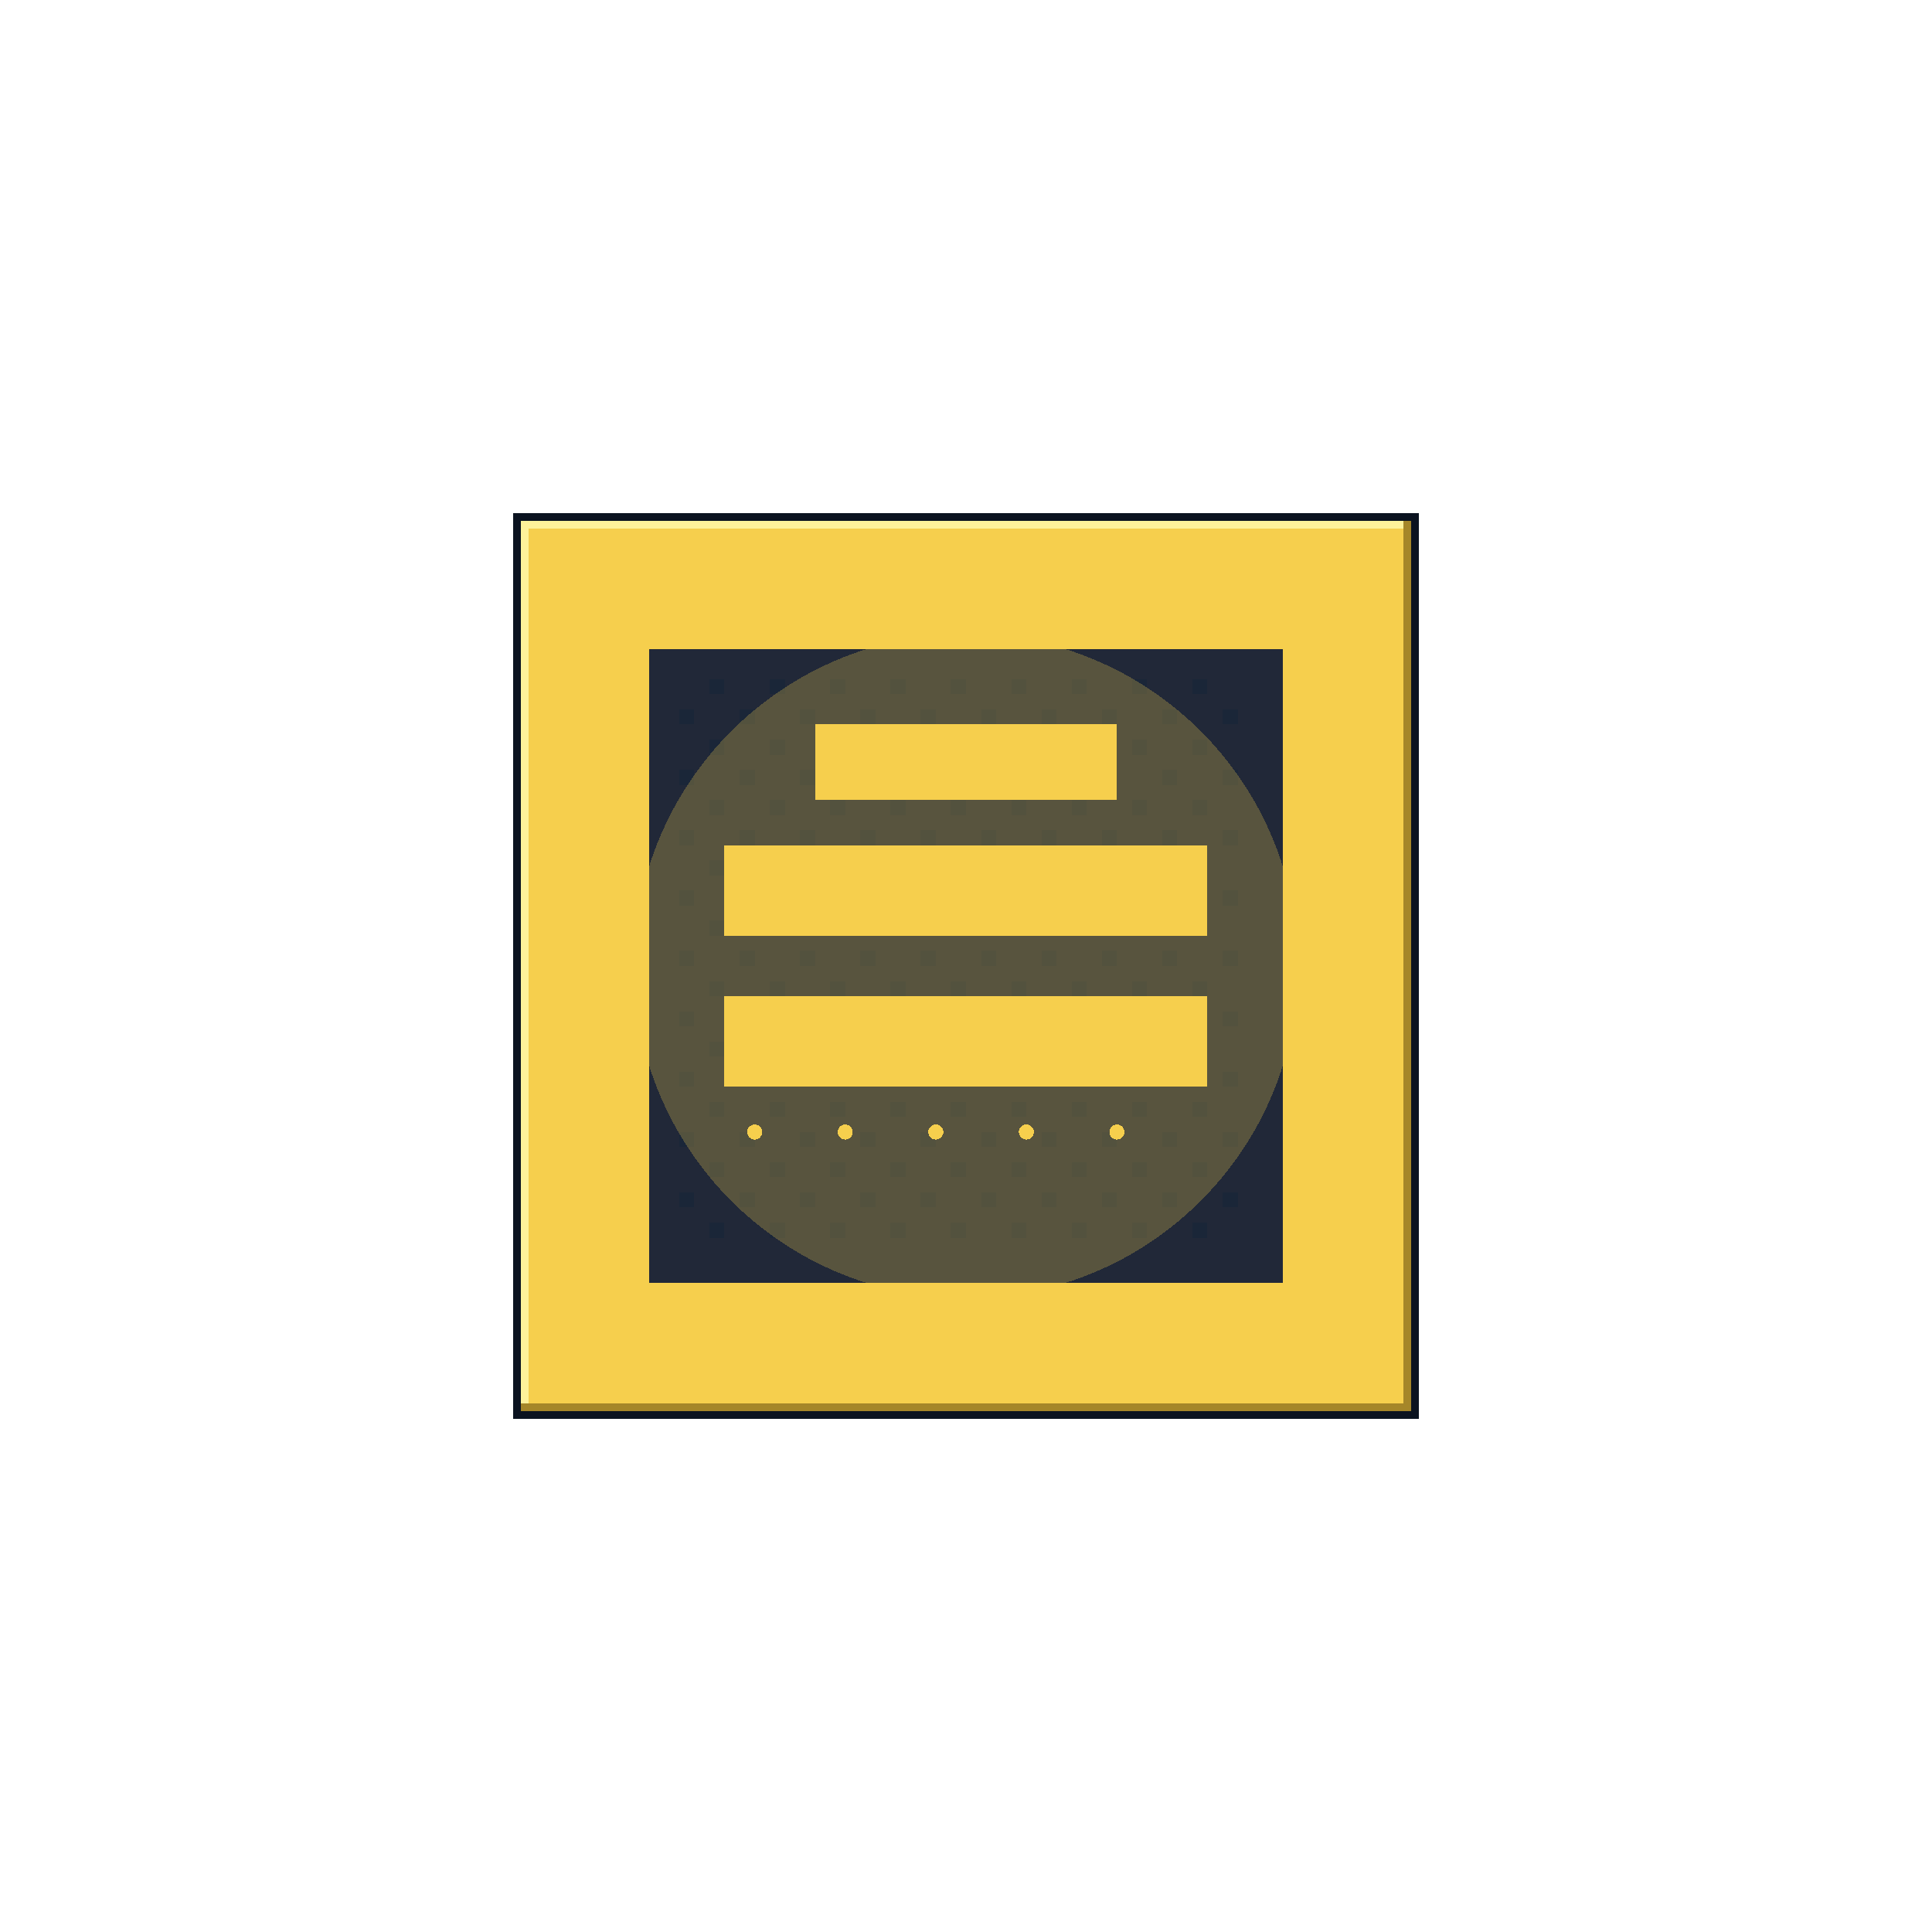
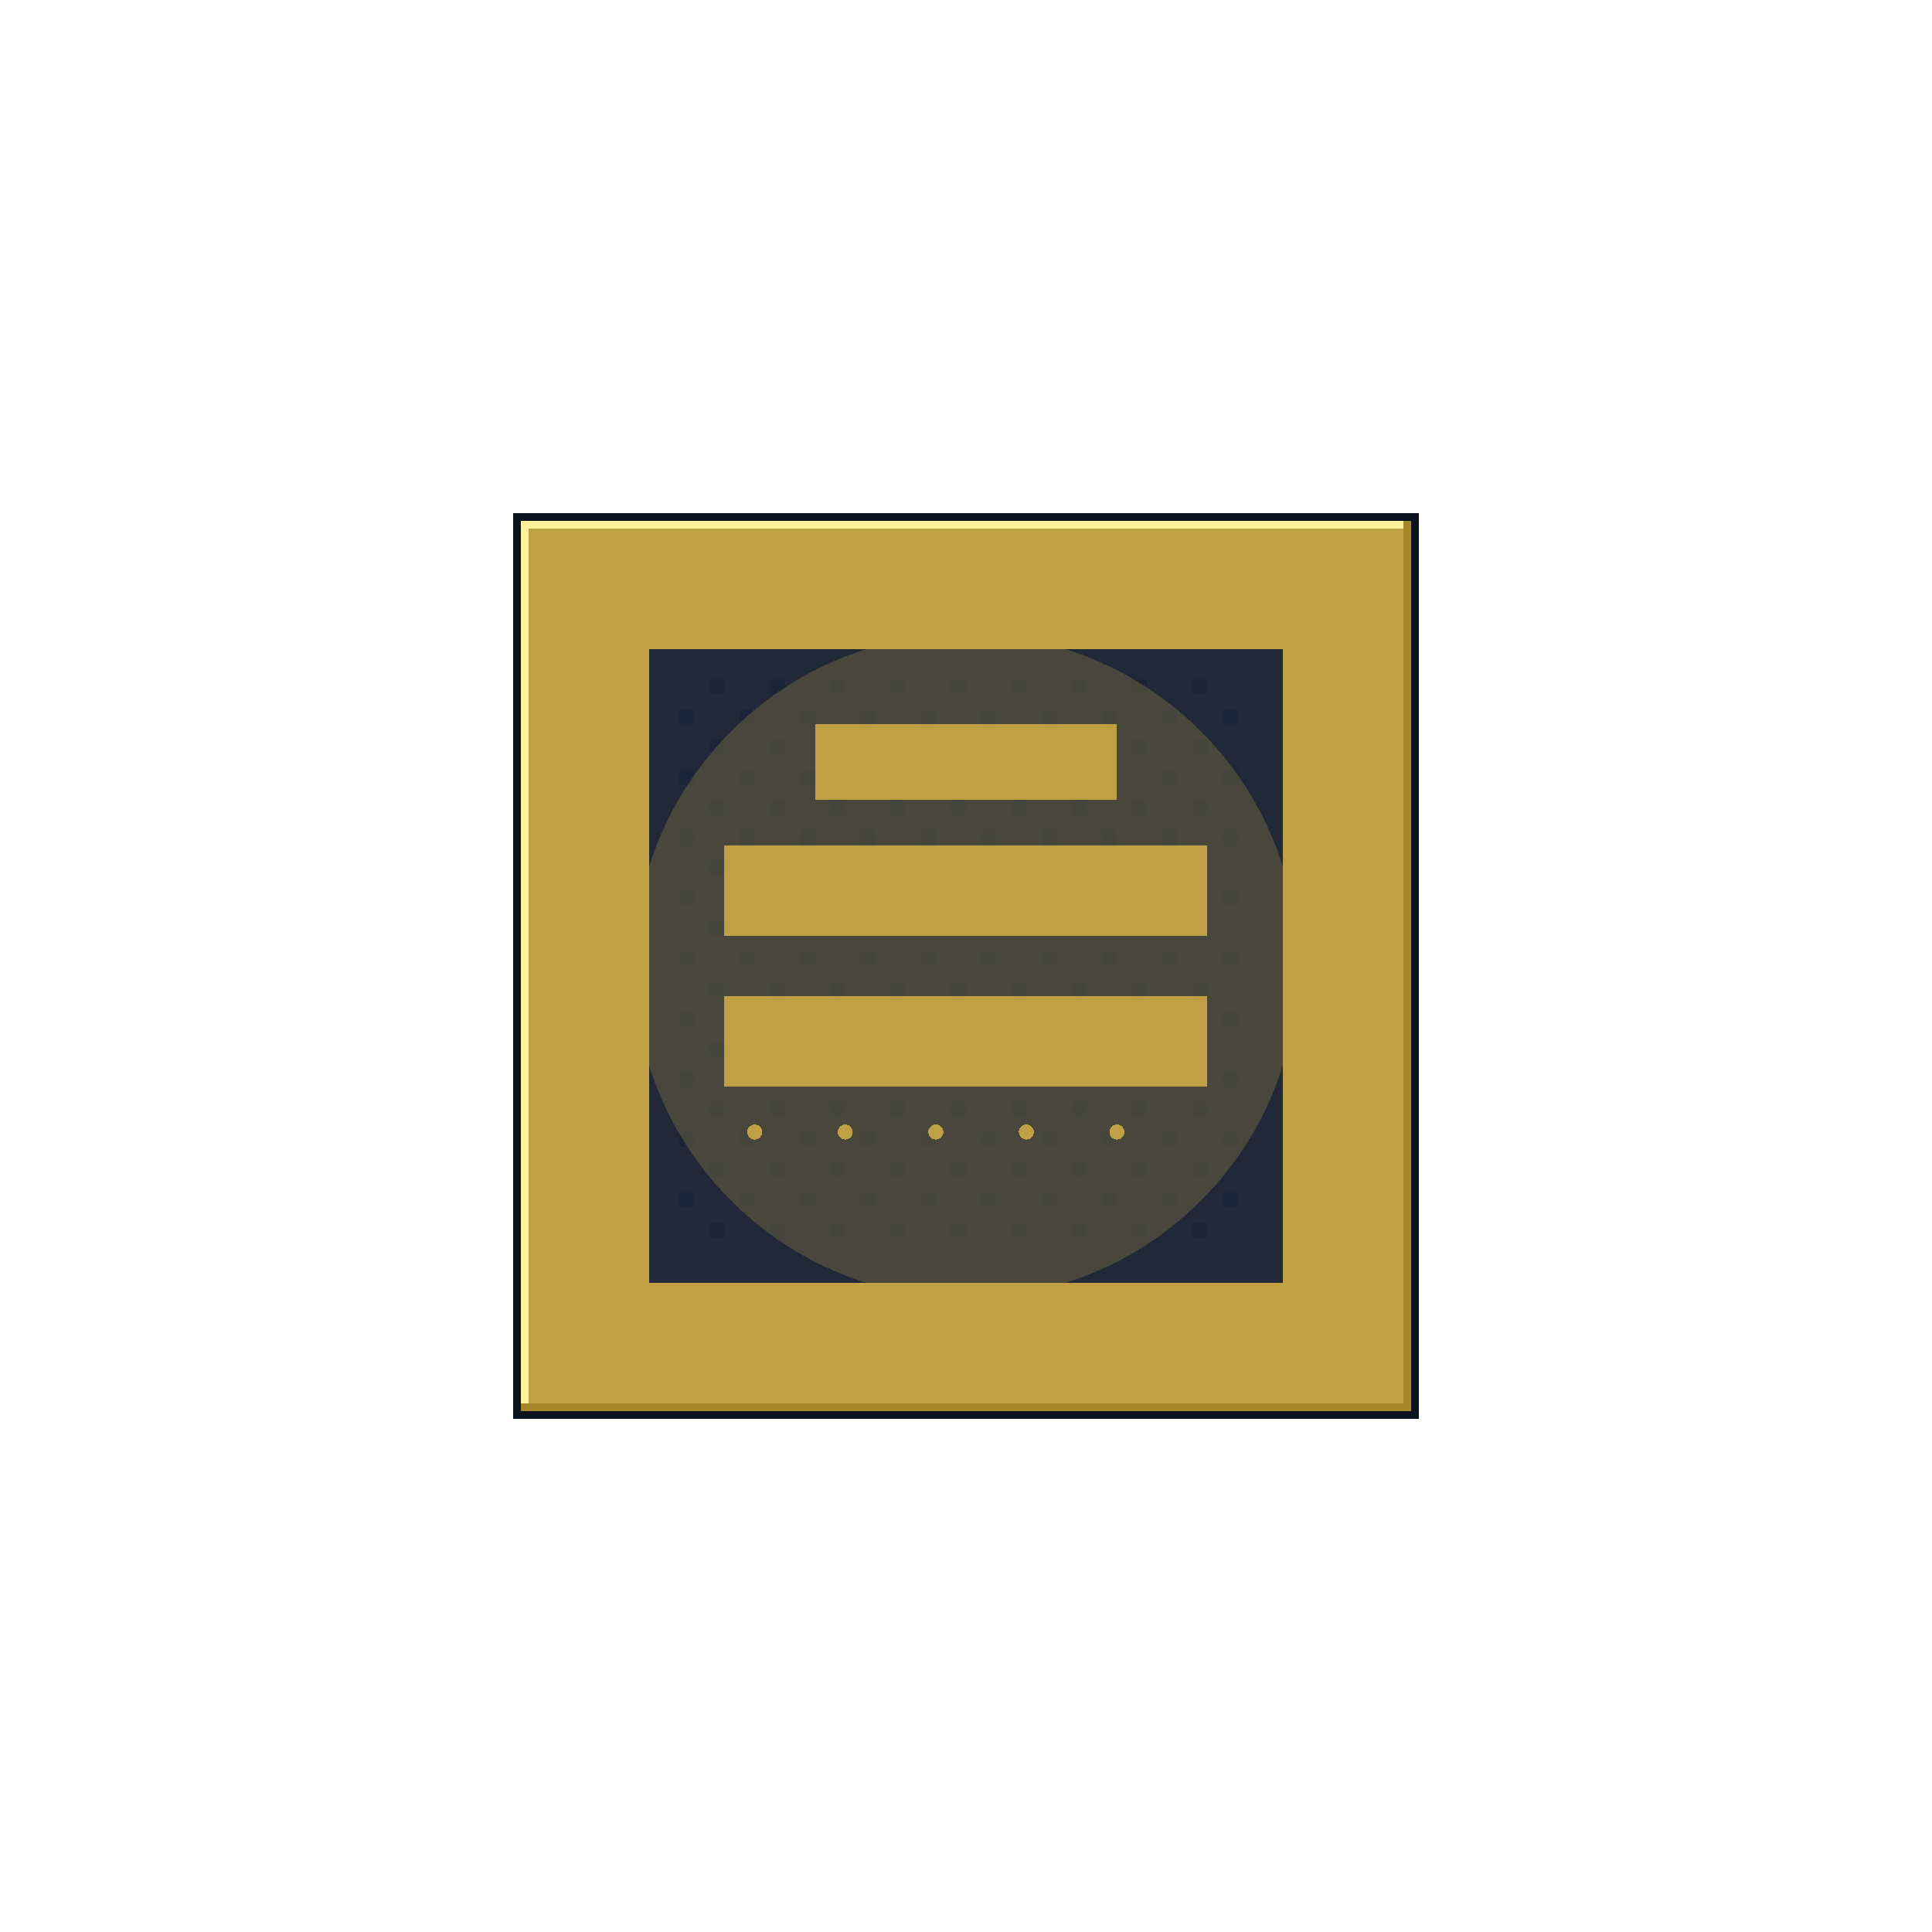
<svg xmlns="http://www.w3.org/2000/svg" width="256" height="256" viewBox="0 0 256 256" shape-rendering="crispEdges">
  <rect x="68" y="68" width="120" height="120" fill="#0b1320" />
-   <rect x="69" y="69" width="118" height="118" fill="#f6cf4d" />
+   <rect x="69" y="69" width="118" height="118" fill="#bfa042" />
  <rect x="69" y="69" width="118" height="1" fill="#fff29a" />
  <rect x="69" y="69" width="1" height="118" fill="#fff29a" />
  <rect x="69" y="186" width="118" height="1" fill="#a58629" />
  <rect x="186" y="69" width="1" height="118" fill="#a58629" />
  <rect x="86" y="86" width="84" height="84" fill="#212838" />
  <rect x="94" y="90" width="2" height="2" fill="#1a2638" />
  <rect x="102" y="90" width="2" height="2" fill="#1a2638" />
  <rect x="110" y="90" width="2" height="2" fill="#1a2638" />
  <rect x="118" y="90" width="2" height="2" fill="#1a2638" />
  <rect x="126" y="90" width="2" height="2" fill="#1a2638" />
  <rect x="134" y="90" width="2" height="2" fill="#1a2638" />
  <rect x="142" y="90" width="2" height="2" fill="#1a2638" />
  <rect x="150" y="90" width="2" height="2" fill="#1a2638" />
  <rect x="158" y="90" width="2" height="2" fill="#1a2638" />
  <rect x="90" y="94" width="2" height="2" fill="#1a2638" />
  <rect x="98" y="94" width="2" height="2" fill="#1a2638" />
  <rect x="106" y="94" width="2" height="2" fill="#1a2638" />
  <rect x="114" y="94" width="2" height="2" fill="#1a2638" />
  <rect x="122" y="94" width="2" height="2" fill="#1a2638" />
  <rect x="130" y="94" width="2" height="2" fill="#1a2638" />
  <rect x="138" y="94" width="2" height="2" fill="#1a2638" />
  <rect x="146" y="94" width="2" height="2" fill="#1a2638" />
  <rect x="154" y="94" width="2" height="2" fill="#1a2638" />
  <rect x="162" y="94" width="2" height="2" fill="#1a2638" />
  <rect x="94" y="98" width="2" height="2" fill="#1a2638" />
  <rect x="102" y="98" width="2" height="2" fill="#1a2638" />
  <rect x="110" y="98" width="2" height="2" fill="#1a2638" />
  <rect x="118" y="98" width="2" height="2" fill="#1a2638" />
  <rect x="126" y="98" width="2" height="2" fill="#1a2638" />
  <rect x="134" y="98" width="2" height="2" fill="#1a2638" />
  <rect x="142" y="98" width="2" height="2" fill="#1a2638" />
  <rect x="150" y="98" width="2" height="2" fill="#1a2638" />
  <rect x="158" y="98" width="2" height="2" fill="#1a2638" />
  <rect x="90" y="102" width="2" height="2" fill="#1a2638" />
  <rect x="98" y="102" width="2" height="2" fill="#1a2638" />
  <rect x="106" y="102" width="2" height="2" fill="#1a2638" />
  <rect x="114" y="102" width="2" height="2" fill="#1a2638" />
  <rect x="122" y="102" width="2" height="2" fill="#1a2638" />
  <rect x="130" y="102" width="2" height="2" fill="#1a2638" />
  <rect x="138" y="102" width="2" height="2" fill="#1a2638" />
  <rect x="146" y="102" width="2" height="2" fill="#1a2638" />
  <rect x="154" y="102" width="2" height="2" fill="#1a2638" />
  <rect x="162" y="102" width="2" height="2" fill="#1a2638" />
  <rect x="94" y="106" width="2" height="2" fill="#1a2638" />
  <rect x="102" y="106" width="2" height="2" fill="#1a2638" />
  <rect x="110" y="106" width="2" height="2" fill="#1a2638" />
  <rect x="118" y="106" width="2" height="2" fill="#1a2638" />
  <rect x="126" y="106" width="2" height="2" fill="#1a2638" />
  <rect x="134" y="106" width="2" height="2" fill="#1a2638" />
  <rect x="142" y="106" width="2" height="2" fill="#1a2638" />
  <rect x="150" y="106" width="2" height="2" fill="#1a2638" />
  <rect x="158" y="106" width="2" height="2" fill="#1a2638" />
  <rect x="90" y="110" width="2" height="2" fill="#1a2638" />
  <rect x="98" y="110" width="2" height="2" fill="#1a2638" />
  <rect x="106" y="110" width="2" height="2" fill="#1a2638" />
  <rect x="114" y="110" width="2" height="2" fill="#1a2638" />
  <rect x="122" y="110" width="2" height="2" fill="#1a2638" />
  <rect x="130" y="110" width="2" height="2" fill="#1a2638" />
  <rect x="138" y="110" width="2" height="2" fill="#1a2638" />
  <rect x="146" y="110" width="2" height="2" fill="#1a2638" />
  <rect x="154" y="110" width="2" height="2" fill="#1a2638" />
  <rect x="162" y="110" width="2" height="2" fill="#1a2638" />
  <rect x="94" y="114" width="2" height="2" fill="#1a2638" />
  <rect x="102" y="114" width="2" height="2" fill="#1a2638" />
  <rect x="110" y="114" width="2" height="2" fill="#1a2638" />
  <rect x="118" y="114" width="2" height="2" fill="#1a2638" />
  <rect x="126" y="114" width="2" height="2" fill="#1a2638" />
  <rect x="134" y="114" width="2" height="2" fill="#1a2638" />
  <rect x="142" y="114" width="2" height="2" fill="#1a2638" />
  <rect x="150" y="114" width="2" height="2" fill="#1a2638" />
  <rect x="158" y="114" width="2" height="2" fill="#1a2638" />
  <rect x="90" y="118" width="2" height="2" fill="#1a2638" />
  <rect x="98" y="118" width="2" height="2" fill="#1a2638" />
  <rect x="106" y="118" width="2" height="2" fill="#1a2638" />
  <rect x="114" y="118" width="2" height="2" fill="#1a2638" />
  <rect x="122" y="118" width="2" height="2" fill="#1a2638" />
  <rect x="130" y="118" width="2" height="2" fill="#1a2638" />
  <rect x="138" y="118" width="2" height="2" fill="#1a2638" />
  <rect x="146" y="118" width="2" height="2" fill="#1a2638" />
  <rect x="154" y="118" width="2" height="2" fill="#1a2638" />
  <rect x="162" y="118" width="2" height="2" fill="#1a2638" />
  <rect x="94" y="122" width="2" height="2" fill="#1a2638" />
  <rect x="102" y="122" width="2" height="2" fill="#1a2638" />
  <rect x="110" y="122" width="2" height="2" fill="#1a2638" />
  <rect x="118" y="122" width="2" height="2" fill="#1a2638" />
  <rect x="126" y="122" width="2" height="2" fill="#1a2638" />
  <rect x="134" y="122" width="2" height="2" fill="#1a2638" />
  <rect x="142" y="122" width="2" height="2" fill="#1a2638" />
  <rect x="150" y="122" width="2" height="2" fill="#1a2638" />
  <rect x="158" y="122" width="2" height="2" fill="#1a2638" />
  <rect x="90" y="126" width="2" height="2" fill="#1a2638" />
  <rect x="98" y="126" width="2" height="2" fill="#1a2638" />
  <rect x="106" y="126" width="2" height="2" fill="#1a2638" />
  <rect x="114" y="126" width="2" height="2" fill="#1a2638" />
  <rect x="122" y="126" width="2" height="2" fill="#1a2638" />
  <rect x="130" y="126" width="2" height="2" fill="#1a2638" />
  <rect x="138" y="126" width="2" height="2" fill="#1a2638" />
  <rect x="146" y="126" width="2" height="2" fill="#1a2638" />
  <rect x="154" y="126" width="2" height="2" fill="#1a2638" />
  <rect x="162" y="126" width="2" height="2" fill="#1a2638" />
  <rect x="94" y="130" width="2" height="2" fill="#1a2638" />
  <rect x="102" y="130" width="2" height="2" fill="#1a2638" />
  <rect x="110" y="130" width="2" height="2" fill="#1a2638" />
  <rect x="118" y="130" width="2" height="2" fill="#1a2638" />
  <rect x="126" y="130" width="2" height="2" fill="#1a2638" />
  <rect x="134" y="130" width="2" height="2" fill="#1a2638" />
  <rect x="142" y="130" width="2" height="2" fill="#1a2638" />
  <rect x="150" y="130" width="2" height="2" fill="#1a2638" />
  <rect x="158" y="130" width="2" height="2" fill="#1a2638" />
  <rect x="90" y="134" width="2" height="2" fill="#1a2638" />
  <rect x="98" y="134" width="2" height="2" fill="#1a2638" />
  <rect x="106" y="134" width="2" height="2" fill="#1a2638" />
  <rect x="114" y="134" width="2" height="2" fill="#1a2638" />
  <rect x="122" y="134" width="2" height="2" fill="#1a2638" />
  <rect x="130" y="134" width="2" height="2" fill="#1a2638" />
  <rect x="138" y="134" width="2" height="2" fill="#1a2638" />
  <rect x="146" y="134" width="2" height="2" fill="#1a2638" />
  <rect x="154" y="134" width="2" height="2" fill="#1a2638" />
  <rect x="162" y="134" width="2" height="2" fill="#1a2638" />
  <rect x="94" y="138" width="2" height="2" fill="#1a2638" />
  <rect x="102" y="138" width="2" height="2" fill="#1a2638" />
  <rect x="110" y="138" width="2" height="2" fill="#1a2638" />
  <rect x="118" y="138" width="2" height="2" fill="#1a2638" />
  <rect x="126" y="138" width="2" height="2" fill="#1a2638" />
  <rect x="134" y="138" width="2" height="2" fill="#1a2638" />
  <rect x="142" y="138" width="2" height="2" fill="#1a2638" />
  <rect x="150" y="138" width="2" height="2" fill="#1a2638" />
  <rect x="158" y="138" width="2" height="2" fill="#1a2638" />
  <rect x="90" y="142" width="2" height="2" fill="#1a2638" />
  <rect x="98" y="142" width="2" height="2" fill="#1a2638" />
  <rect x="106" y="142" width="2" height="2" fill="#1a2638" />
  <rect x="114" y="142" width="2" height="2" fill="#1a2638" />
  <rect x="122" y="142" width="2" height="2" fill="#1a2638" />
  <rect x="130" y="142" width="2" height="2" fill="#1a2638" />
  <rect x="138" y="142" width="2" height="2" fill="#1a2638" />
  <rect x="146" y="142" width="2" height="2" fill="#1a2638" />
  <rect x="154" y="142" width="2" height="2" fill="#1a2638" />
  <rect x="162" y="142" width="2" height="2" fill="#1a2638" />
  <rect x="94" y="146" width="2" height="2" fill="#1a2638" />
  <rect x="102" y="146" width="2" height="2" fill="#1a2638" />
  <rect x="110" y="146" width="2" height="2" fill="#1a2638" />
  <rect x="118" y="146" width="2" height="2" fill="#1a2638" />
  <rect x="126" y="146" width="2" height="2" fill="#1a2638" />
  <rect x="134" y="146" width="2" height="2" fill="#1a2638" />
  <rect x="142" y="146" width="2" height="2" fill="#1a2638" />
  <rect x="150" y="146" width="2" height="2" fill="#1a2638" />
  <rect x="158" y="146" width="2" height="2" fill="#1a2638" />
  <rect x="90" y="150" width="2" height="2" fill="#1a2638" />
  <rect x="98" y="150" width="2" height="2" fill="#1a2638" />
  <rect x="106" y="150" width="2" height="2" fill="#1a2638" />
  <rect x="114" y="150" width="2" height="2" fill="#1a2638" />
  <rect x="122" y="150" width="2" height="2" fill="#1a2638" />
  <rect x="130" y="150" width="2" height="2" fill="#1a2638" />
  <rect x="138" y="150" width="2" height="2" fill="#1a2638" />
  <rect x="146" y="150" width="2" height="2" fill="#1a2638" />
  <rect x="154" y="150" width="2" height="2" fill="#1a2638" />
  <rect x="162" y="150" width="2" height="2" fill="#1a2638" />
  <rect x="94" y="154" width="2" height="2" fill="#1a2638" />
  <rect x="102" y="154" width="2" height="2" fill="#1a2638" />
  <rect x="110" y="154" width="2" height="2" fill="#1a2638" />
  <rect x="118" y="154" width="2" height="2" fill="#1a2638" />
  <rect x="126" y="154" width="2" height="2" fill="#1a2638" />
  <rect x="134" y="154" width="2" height="2" fill="#1a2638" />
  <rect x="142" y="154" width="2" height="2" fill="#1a2638" />
  <rect x="150" y="154" width="2" height="2" fill="#1a2638" />
  <rect x="158" y="154" width="2" height="2" fill="#1a2638" />
  <rect x="90" y="158" width="2" height="2" fill="#1a2638" />
  <rect x="98" y="158" width="2" height="2" fill="#1a2638" />
  <rect x="106" y="158" width="2" height="2" fill="#1a2638" />
  <rect x="114" y="158" width="2" height="2" fill="#1a2638" />
  <rect x="122" y="158" width="2" height="2" fill="#1a2638" />
  <rect x="130" y="158" width="2" height="2" fill="#1a2638" />
  <rect x="138" y="158" width="2" height="2" fill="#1a2638" />
  <rect x="146" y="158" width="2" height="2" fill="#1a2638" />
  <rect x="154" y="158" width="2" height="2" fill="#1a2638" />
  <rect x="162" y="158" width="2" height="2" fill="#1a2638" />
  <rect x="94" y="162" width="2" height="2" fill="#1a2638" />
  <rect x="102" y="162" width="2" height="2" fill="#1a2638" />
  <rect x="110" y="162" width="2" height="2" fill="#1a2638" />
  <rect x="118" y="162" width="2" height="2" fill="#1a2638" />
  <rect x="126" y="162" width="2" height="2" fill="#1a2638" />
  <rect x="134" y="162" width="2" height="2" fill="#1a2638" />
  <rect x="142" y="162" width="2" height="2" fill="#1a2638" />
  <rect x="150" y="162" width="2" height="2" fill="#1a2638" />
  <rect x="158" y="162" width="2" height="2" fill="#1a2638" />
-   <rect x="96" y="112" width="64" height="12" fill="#f6cf4d" />
-   <rect x="96" y="132" width="64" height="12" fill="#f6cf4d" />
-   <rect x="108" y="96" width="40" height="10" fill="#f6cf4d" />
-   <circle cx="100" cy="150" r="1" fill="#f6cf4d" />
-   <circle cx="112" cy="150" r="1" fill="#f6cf4d" />
-   <circle cx="124" cy="150" r="1" fill="#f6cf4d" />
-   <circle cx="136" cy="150" r="1" fill="#f6cf4d" />
-   <circle cx="148" cy="150" r="1" fill="#f6cf4d" />
-   <circle cx="128" cy="128" r="44" fill="#f6cf4d" opacity="0.26" />
+   <rect x="96" y="112" width="64" height="12" fill="#bfa042" />
+   <rect x="96" y="132" width="64" height="12" fill="#bfa042" />
+   <rect x="108" y="96" width="40" height="10" fill="#bfa042" />
+   <circle cx="100" cy="150" r="1" fill="#bfa042" />
+   <circle cx="112" cy="150" r="1" fill="#bfa042" />
+   <circle cx="124" cy="150" r="1" fill="#bfa042" />
+   <circle cx="136" cy="150" r="1" fill="#bfa042" />
+   <circle cx="148" cy="150" r="1" fill="#bfa042" />
+   <circle cx="128" cy="128" r="44" fill="#bfa042" opacity="0.26" />
</svg>
